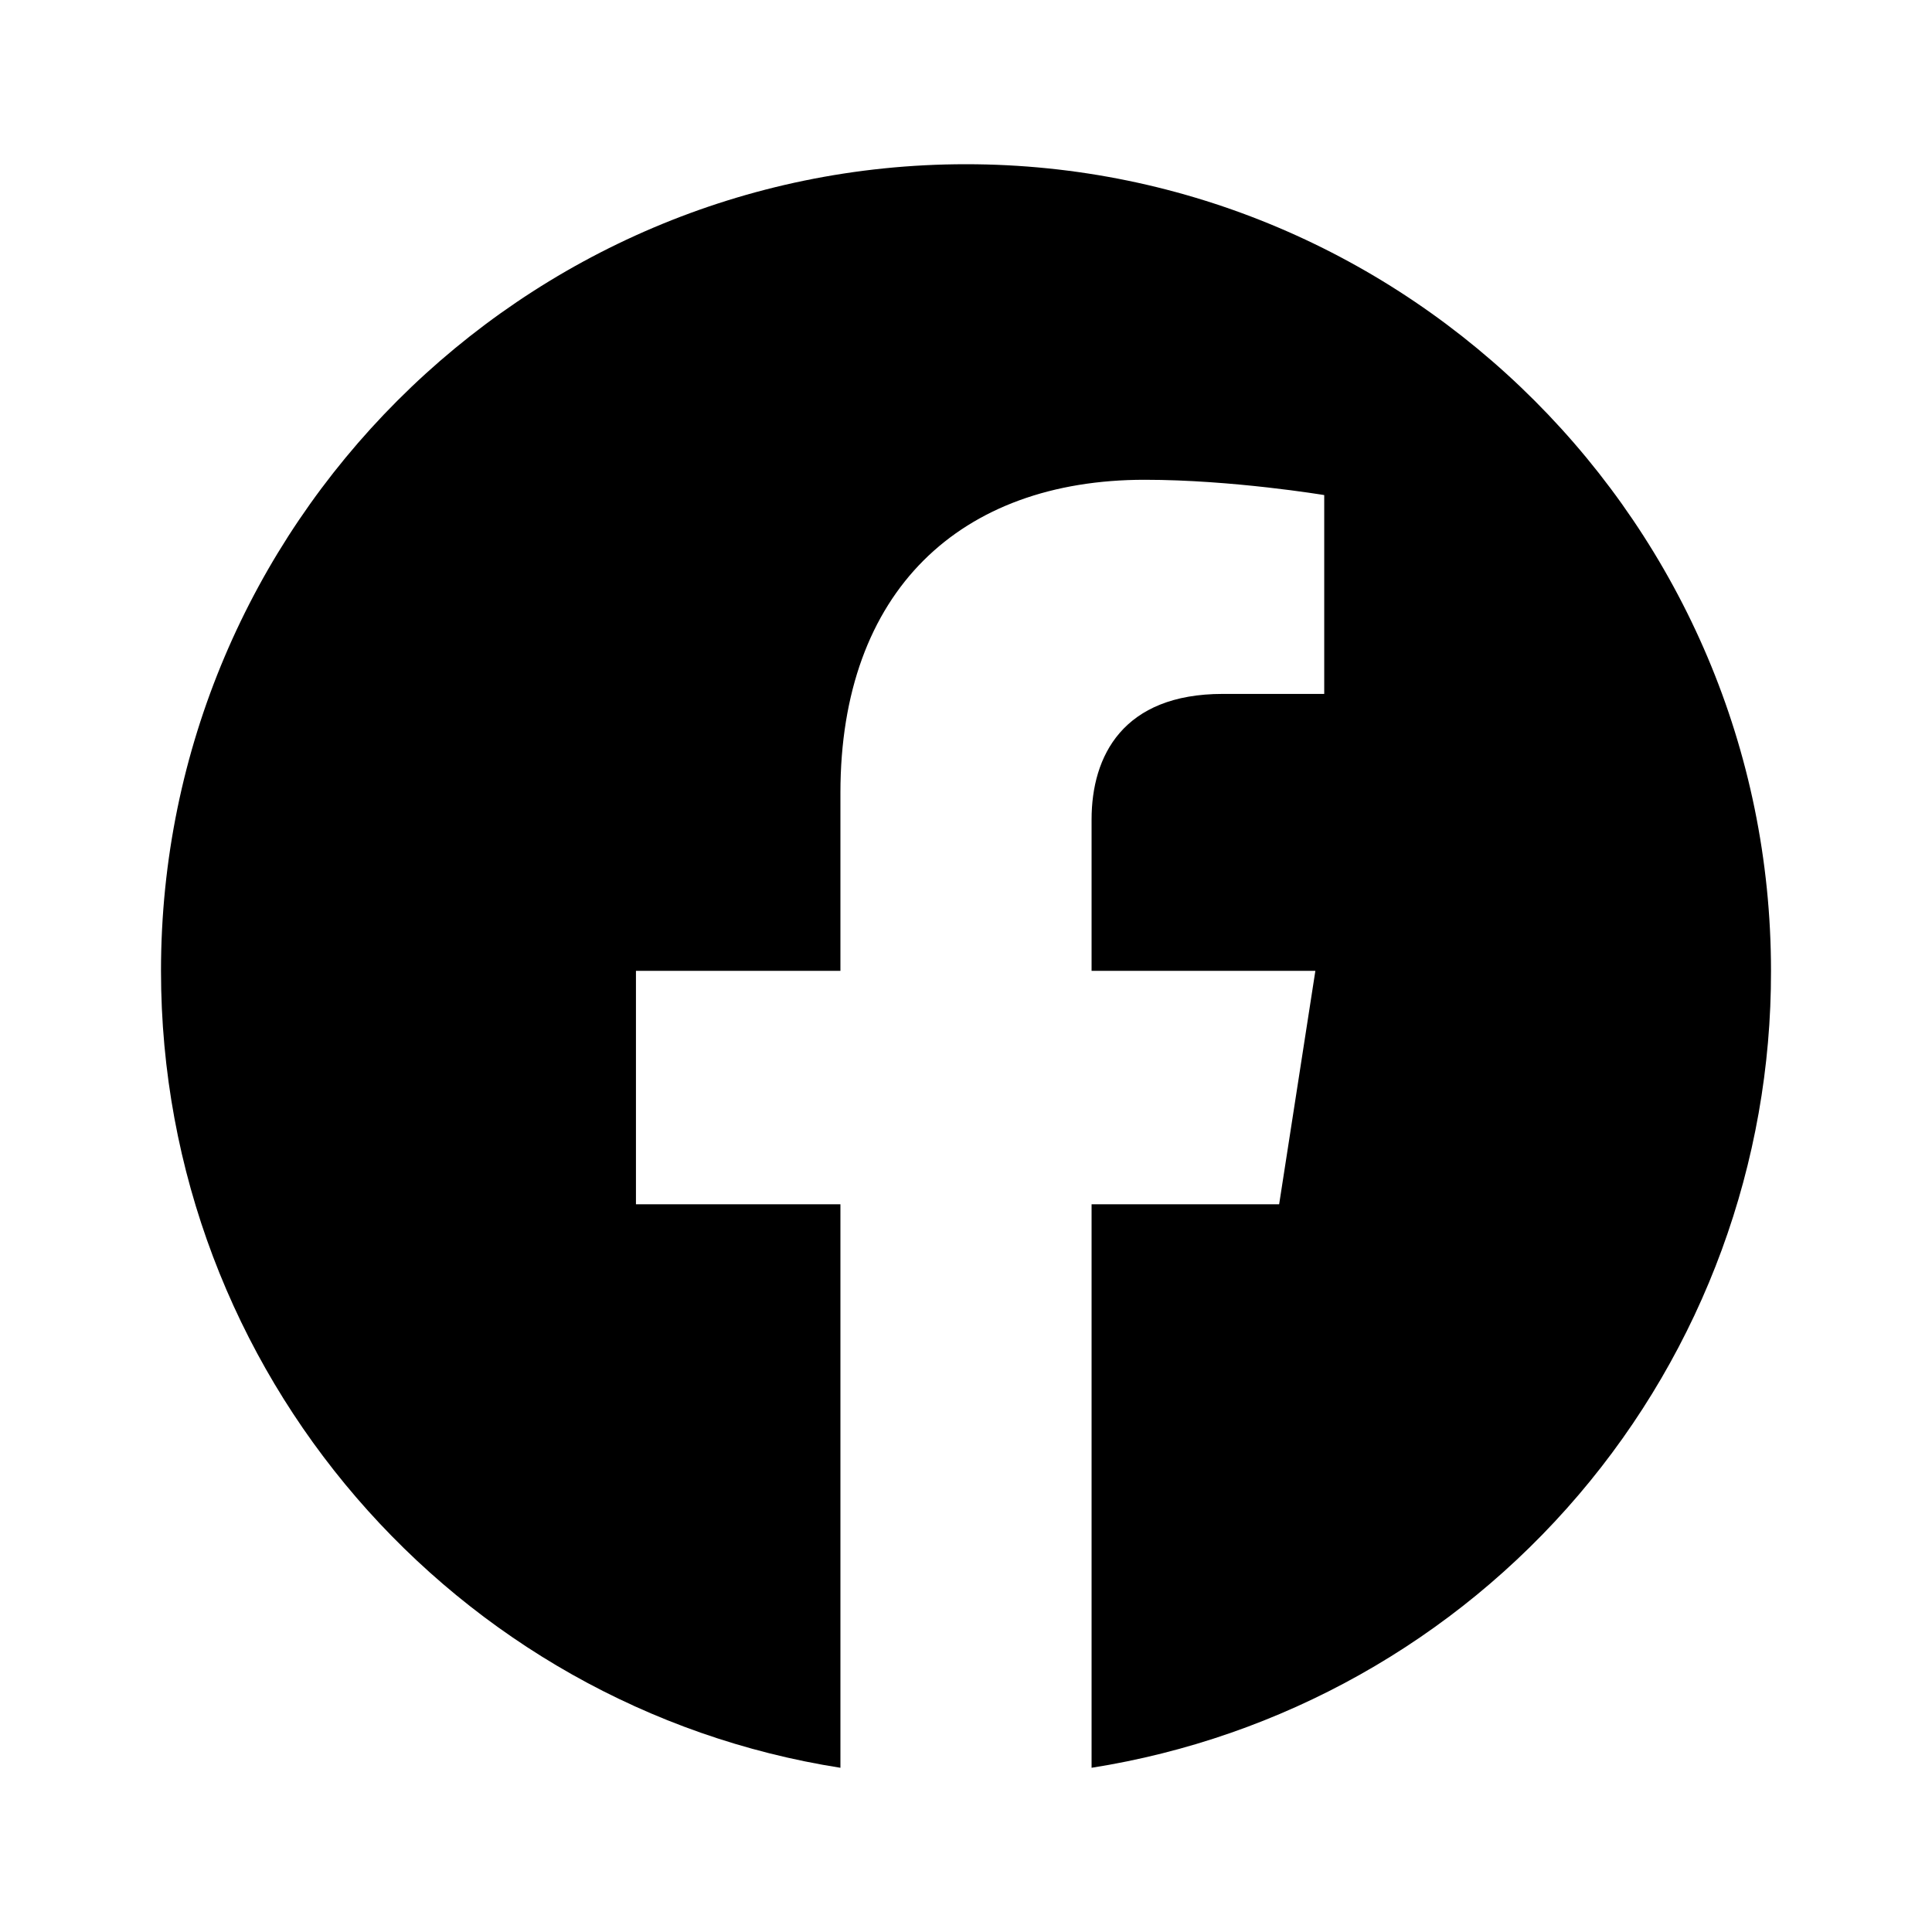
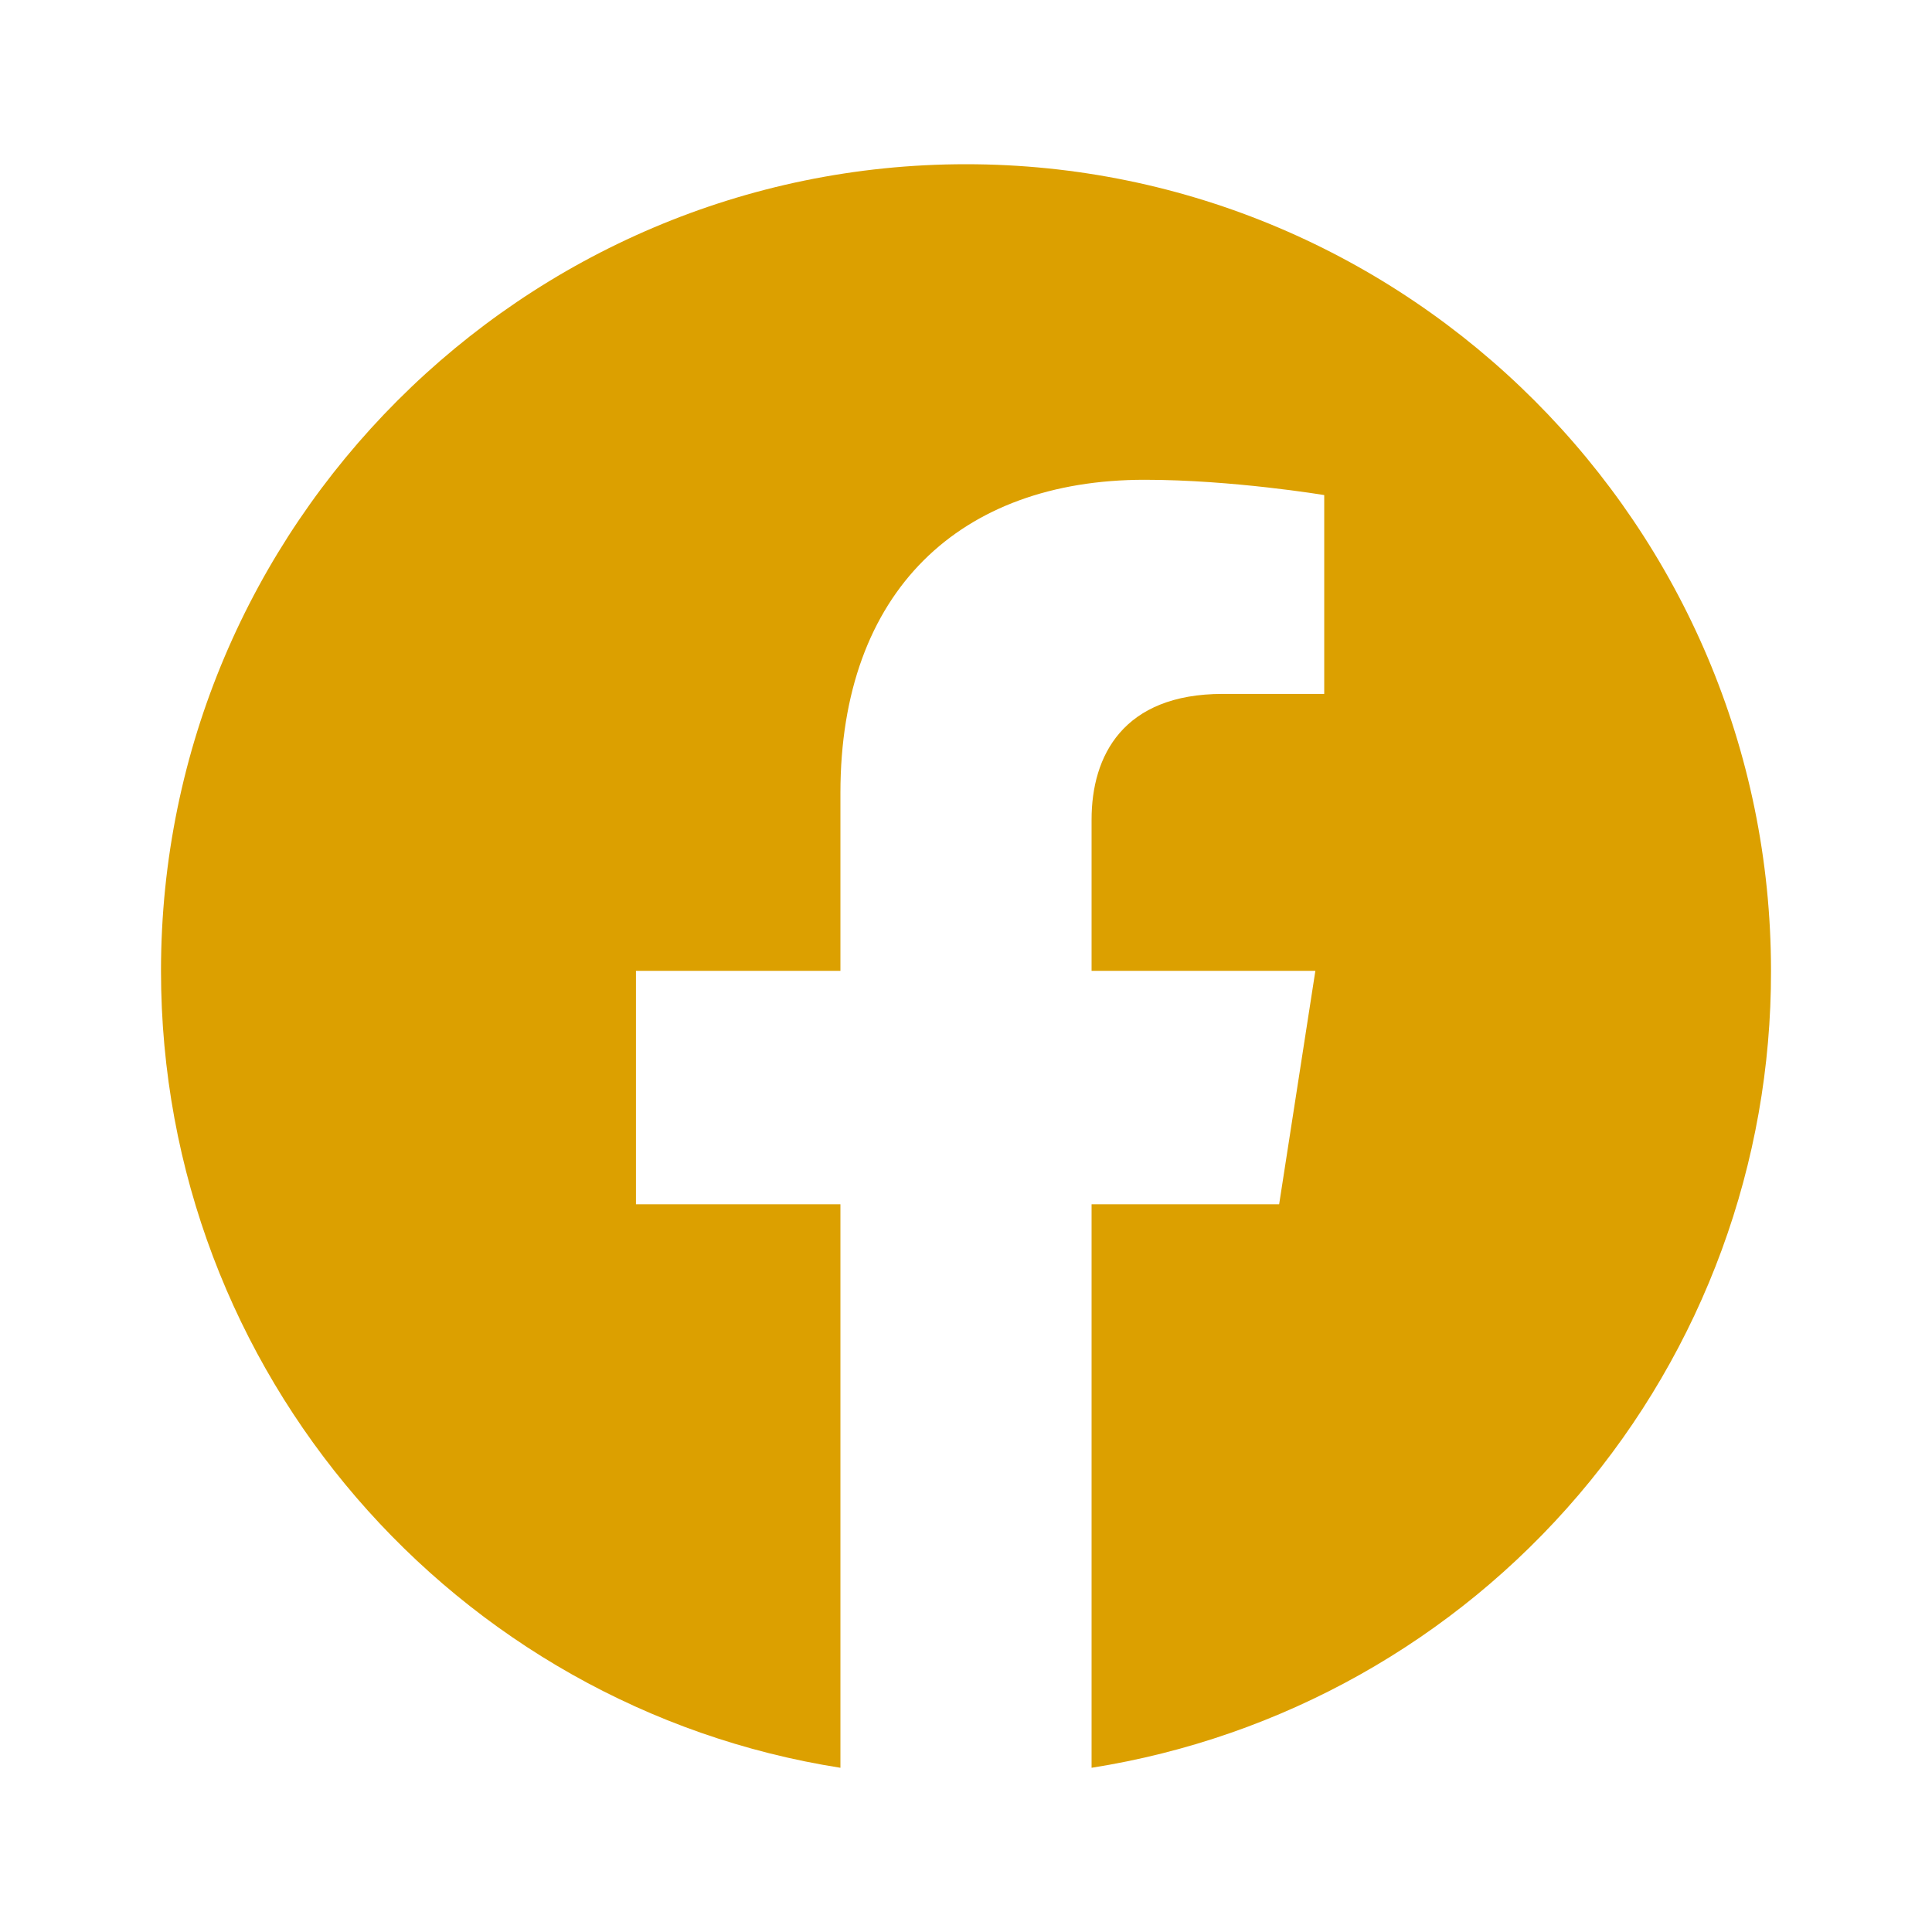
- <svg xmlns="http://www.w3.org/2000/svg" fill="#000000" viewBox="0 0 24 24">
+ <svg xmlns="http://www.w3.org/2000/svg" fill="#DCA000" viewBox="0 0 24 24">
  <g id="SVGRepo_bgCarrier" stroke-width="0" />
  <g id="SVGRepo_tracerCarrier" stroke-linecap="round" stroke-linejoin="round" />
  <g id="SVGRepo_iconCarrier">
    <path d="M12 2.04C6.5 2.04 2 6.53 2 12.06C2 17.06 5.66 21.21 10.44 21.96V14.96H7.9V12.06H10.44V9.85C10.44 7.34 11.93 5.96 14.22 5.96C15.31 5.96 16.45 6.15 16.45 6.15V8.62H15.19C13.95 8.62 13.56 9.39 13.56 10.18V12.06H16.34L15.89 14.96H13.56V21.96C15.916 21.588 18.062 20.386 19.61 18.57C21.158 16.755 22.005 14.446 22 12.06C22 6.53 17.5 2.04 12 2.04Z" />
  </g>
</svg>
